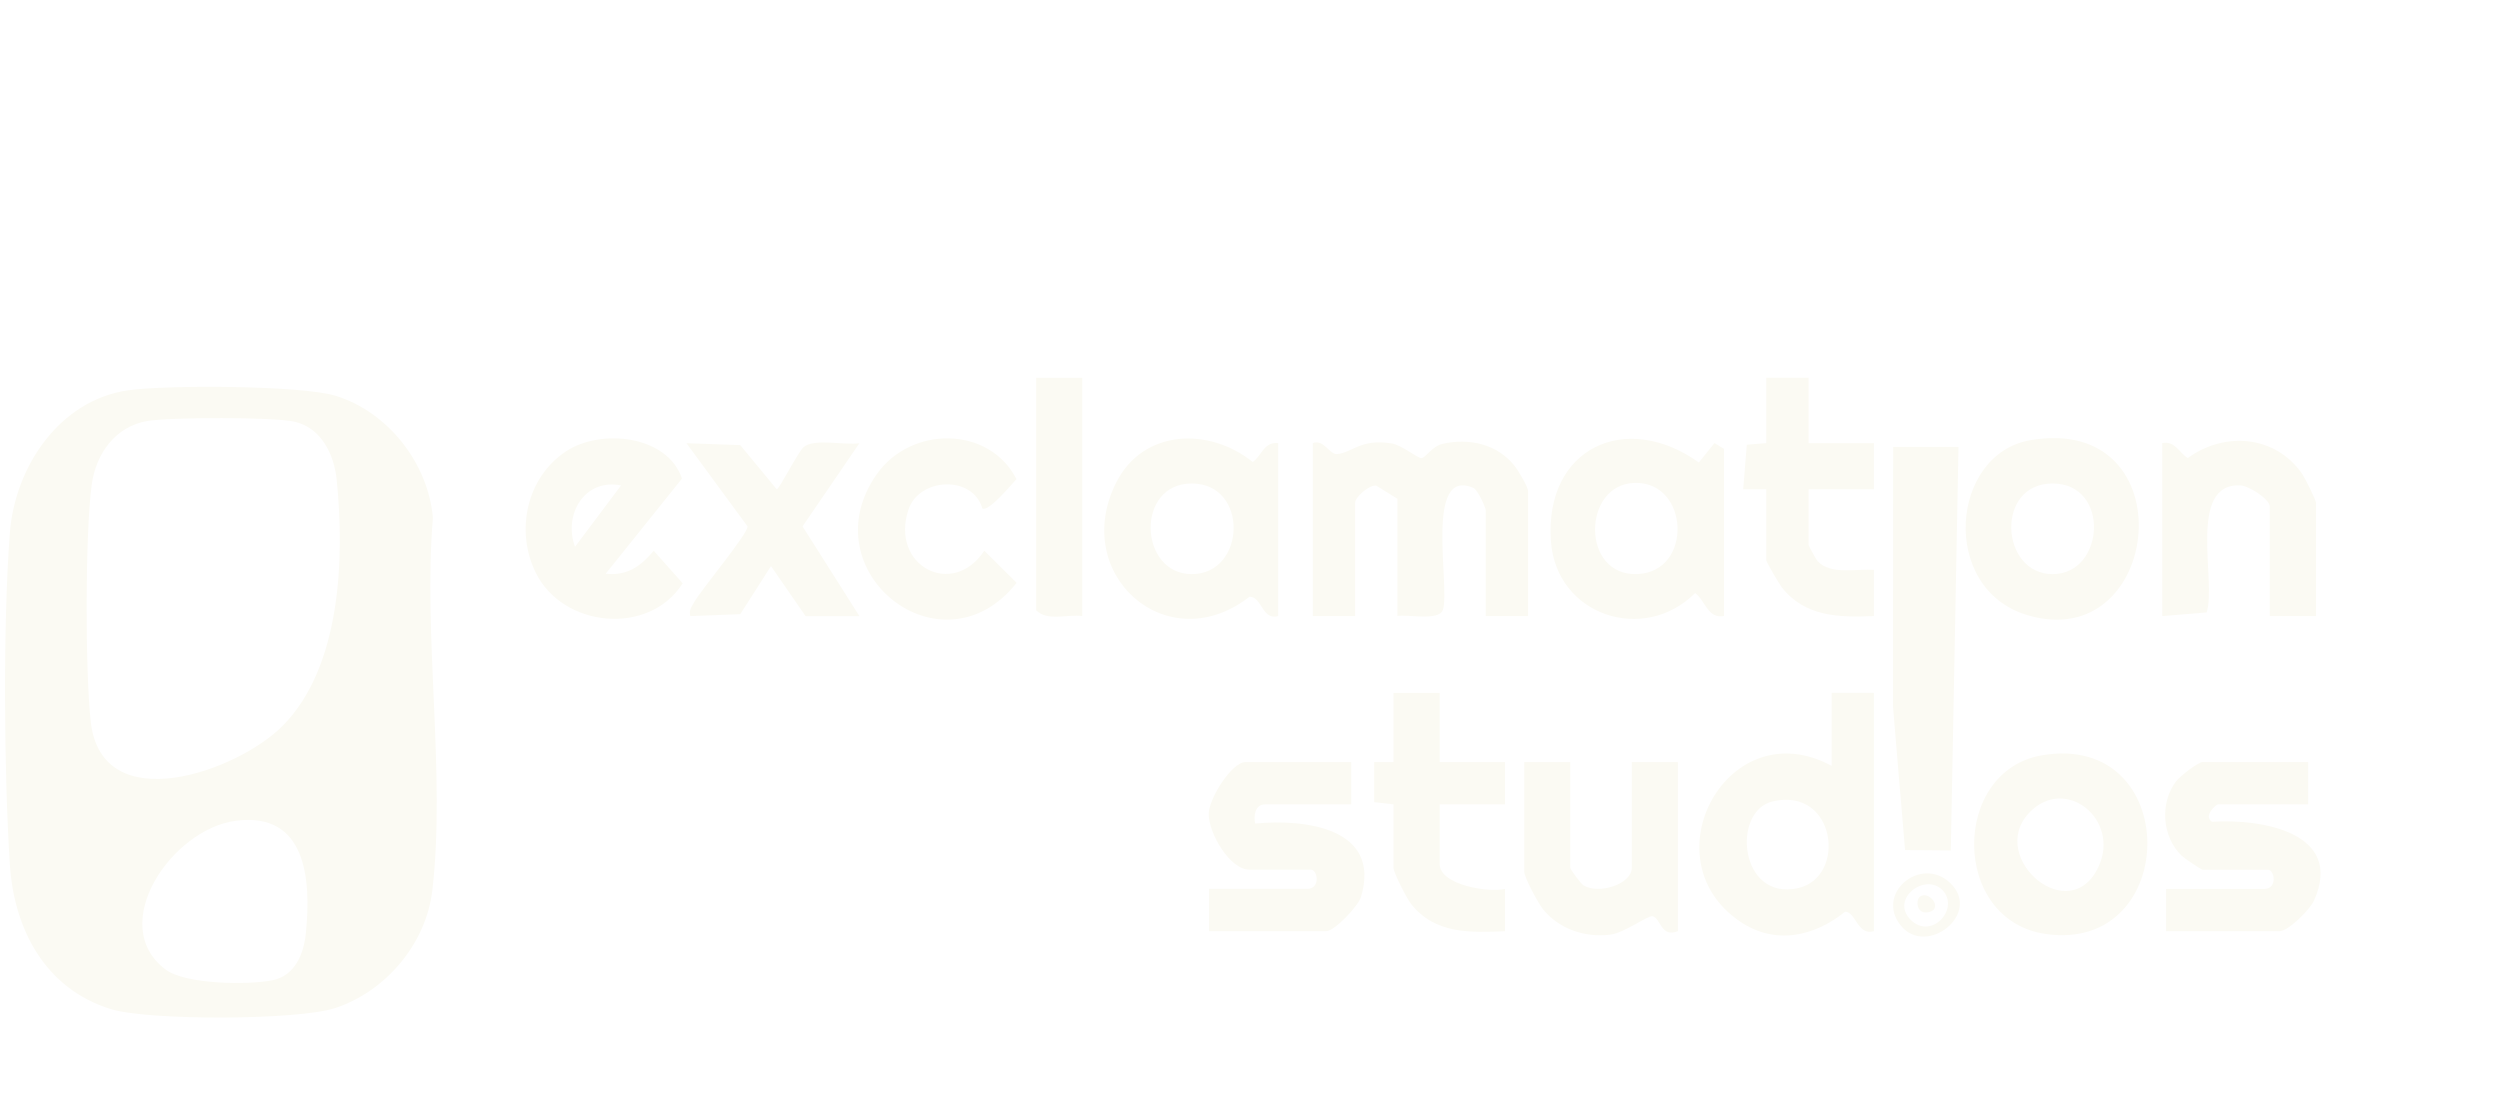
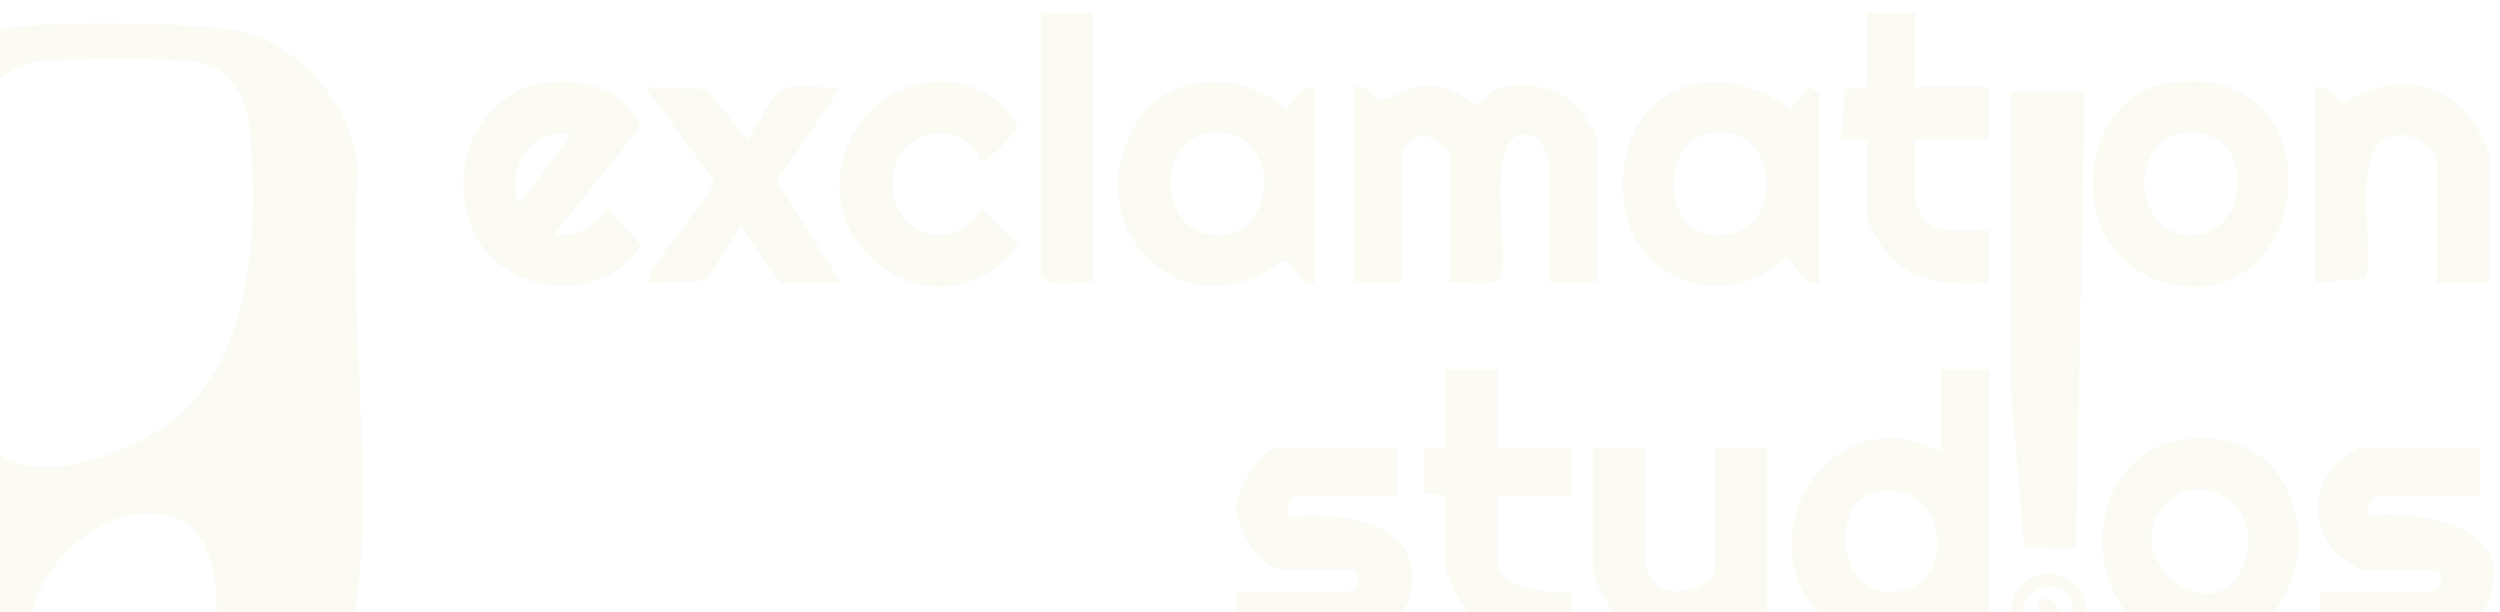
- <svg xmlns="http://www.w3.org/2000/svg" id="Layer_1" version="1.1" viewBox="300 380 430 190">
+ <svg xmlns="http://www.w3.org/2000/svg" id="Layer_1" version="1.1" viewBox="320 443 380 93">
  <defs>
    <style>
      .st0 {
        fill: #fbfaf3;
      }
    </style>
  </defs>
  <path class="st0" d="M322.06,447.13c6.58-.94,29.79-.87,35.71.96,8.99,2.79,15.89,11.63,16.69,20.98-1.7,20.31,2.23,44.19-.1,64.07-1.07,9.2-8.04,17.42-16.76,20.26-6.43,2.1-32.11,2.16-38.55.16-11.3-3.5-16.66-13.76-17.36-24.94-1.01-16.02-1.19-40.99,0-56.9.85-11.34,8.47-22.88,20.36-24.59ZM325.35,452.41c-5.51.94-8.84,5.62-9.57,10.92-1.15,8.38-1.13,32.29-.17,40.81,1.9,16.9,25.25,8.56,33.05.66,10-10.15,10.62-28.82,9.25-42.29-.43-4.28-2.62-8.91-7.22-9.97-3.64-.84-21.45-.79-25.34-.13ZM340.56,521.17c-11.03,1.44-22.3,17.95-12.06,25.6,3.43,2.56,14.14,2.68,18.35,1.84,3.9-.79,5.4-4.54,5.76-8.12.94-9.24.08-20.9-12.05-19.32Z" />
  <path class="st0" d="M562.82,485.96h-7.27v-18.18c0-.43-1.34-3.52-2.13-3.86-8.48-3.66-3.98,16.75-5.23,20.95-.66,2.01-6.04.76-7.84,1.08v-20.16l-3.63-2.26c-1.24-.18-3.64,1.99-3.64,2.93v19.5h-7.27v-29.75c1.89-.71,2.87,2,4.17,1.89,2.6-.23,4.03-2.68,9.34-1.84,1.85.29,4.55,2.65,5.23,2.53s1.83-2.04,3.54-2.44c4.63-1.06,9.47.04,12.44,3.81.62.79,2.3,3.6,2.3,4.31v21.48Z" />
  <polygon class="st0" points="636.86 456.87 635.54 526.28 627.67 526.21 625.59 501.52 625.62 456.87 636.86 456.87" />
  <path class="st0" d="M622.31,499.18v40.98c-2.81.85-3.11-3.34-4.95-3.35-5.39,4.33-12.11,5.78-18.14,1.65-15.86-10.85-1.92-36.34,15.82-26.73v-12.56h7.27ZM604.94,517.83c-7.17,1.63-5.78,17.22,4.35,14.92,8.4-1.91,6.51-17.4-4.35-14.92Z" />
  <path class="st0" d="M596.53,485.96c-2.83.47-3.14-2.55-4.96-3.96-8.85,8.84-23.91,3.85-24.81-8.91-1.14-16.04,12.86-22.53,25.44-13.54l2.69-3.34,1.64.99v28.75ZM581.1,463.06c-8.97.3-9.21,16.09.54,15.68,9.63-.4,8.93-16-.54-15.68Z" />
  <path class="st0" d="M519.86,485.96c-2.78.82-2.79-3.34-4.95-3.32-14.14,11-30.86-3.81-22.94-19.61,4.64-9.25,16-9.59,23.51-3.56,1.6-1.18,1.9-3.49,4.37-3.26v29.75ZM504.98,463.16c-9.74,0-9.1,15.59,0,15.59,9.35,0,9.86-15.59,0-15.59Z" />
  <path class="st0" d="M412.44,474.73c-2.22,2.66-4.59,4.36-8.26,3.95l13.12-16.36c-2.45-7.41-13.88-8.7-19.96-4.68-6.77,4.49-8.73,13.66-5.2,20.85,4.67,9.5,19.51,10.95,25.28,1.84l-4.98-5.6ZM406.82,463.49l-7.92,10.56c-2.04-5.54,1.63-11.81,7.92-10.56Z" />
  <path class="st0" d="M649.24,455.71c27.04-4.62,22.73,37.19-.64,30.06-15.02-4.58-13.16-27.71.64-30.06ZM653.05,463.16c-9.94,0-9.02,15.59,0,15.59s9.94-15.59,0-15.59Z" />
  <path class="st0" d="M651.22,509.91c24.21-4.12,23.9,34.05.67,30.74-16.4-2.34-16.28-28.08-.67-30.74ZM649.62,519.22c-8.41,7.44,5.53,20.17,10.94,10.61,4.62-8.15-4.57-16.25-10.94-10.61Z" />
  <path class="st0" d="M532.42,511.08v7.27h-14.87c-1.62,0-1.98,1.91-1.66,3.3,8.51-.82,21.73.73,18.21,12.59-.48,1.62-4.57,5.92-5.98,5.92h-20.16v-7.27h16.86c2.37,0,1.81-3.31.66-3.31h-10.58c-3.39,0-7.02-6.28-7-9.59.01-2.62,3.96-8.92,6.34-8.92h18.18Z" />
  <path class="st0" d="M697.01,511.08v7.27h-15.53c-.28,0-2.59,1.99-1.01,3,8.36-.56,22.82,1.79,17.54,13.54-.72,1.61-4.45,5.28-5.95,5.28h-19.5v-7.27h16.86c2.37,0,1.81-3.31.66-3.31h-11.24c-.21,0-3.17-1.99-3.57-2.38-3.41-3.28-3.81-9.04-1.01-12.79.67-.9,3.82-3.35,4.59-3.35h18.18Z" />
  <path class="st0" d="M698.33,485.96h-7.93v-18.84c0-1.26-3.6-3.55-5.01-3.63-9.28-.49-4.1,16.51-5.85,21.85l-7.64.62v-29.75c2.17-.43,2.86,1.58,4.39,2.58,6.32-4.61,15.1-3.95,19.7,2.75.47.69,2.36,4.47,2.36,4.92v19.5Z" />
  <path class="st0" d="M570.09,511.08v18.18c0,.3,1.82,2.75,2.27,3.02,2.69,1.62,8.31-.23,8.31-3.02v-18.18h7.93v29.08c-2.97,1.19-2.92-2.27-4.38-2.57-.77-.16-4.85,2.87-7.24,3.17-4.3.54-8.71-.92-11.49-4.25-.88-1.06-3.32-5.57-3.32-6.59v-18.84h7.93Z" />
  <path class="st0" d="M438.55,485.96l-5.94-8.59-5.29,8.27-8.59.32c-.26-1.07.21-1.53.64-2.33,1.13-2.1,9.4-11.94,9.2-13.1l-10.5-14.3,9.25.33,6.28,7.6c.43,0,3.68-6.47,4.64-7.27,1.83-1.53,7.09-.26,9.58-.66l-9.78,14.31,9.78,15.43h-9.25Z" />
  <path class="st0" d="M547.62,499.18v11.9h11.24v7.27h-11.24v10.25c0,3.66,8.5,4.97,11.24,4.29v7.28c-6.04.24-12.02.51-16.15-4.68-.75-.94-3.03-5.41-3.03-6.23v-10.91l-3.32-.38v-6.89s3.32,0,3.32,0v-11.9h7.93Z" />
  <path class="st0" d="M611.08,444.98v11.24h11.24v7.93h-11.24v9.58c0,.16,1.29,2.51,1.53,2.77,2.24,2.44,6.7,1.29,9.71,1.52v7.94c-6,.26-11.87.15-15.87-4.96-.44-.57-2.65-4.36-2.65-4.62v-12.23h-3.97s.62-7.65.62-7.65l3.35-.29v-11.24h7.27Z" />
  <path class="st0" d="M468.97,467.45c-1.69-5.79-10.87-5.3-12.71.19-3.23,9.66,7.58,15.37,13.04,7.08l5.56,5.53c-12.89,16.26-35.79-2.03-24.04-18.71,5.84-8.29,19.27-8.36,24.01.86-.89.97-4.86,5.75-5.87,5.05Z" />
  <path class="st0" d="M486.15,444.98v40.98c-2.55-.34-6.01.95-7.93-.99v-39.99h7.93Z" />
  <path class="st0" d="M635.33,531.78c5.75,5.27-3.96,12.91-8.4,7.41s3.38-12.01,8.4-7.41ZM634.05,533.05c-2.96-2.95-8.95,1.53-5.45,5.12,3.57,3.65,8.63-1.94,5.45-5.12Z" />
  <path class="st0" d="M630.24,534.22c1.55-1.12,3.96,2,1.65,2.63s-2.43-2.07-1.65-2.63Z" />
</svg>
